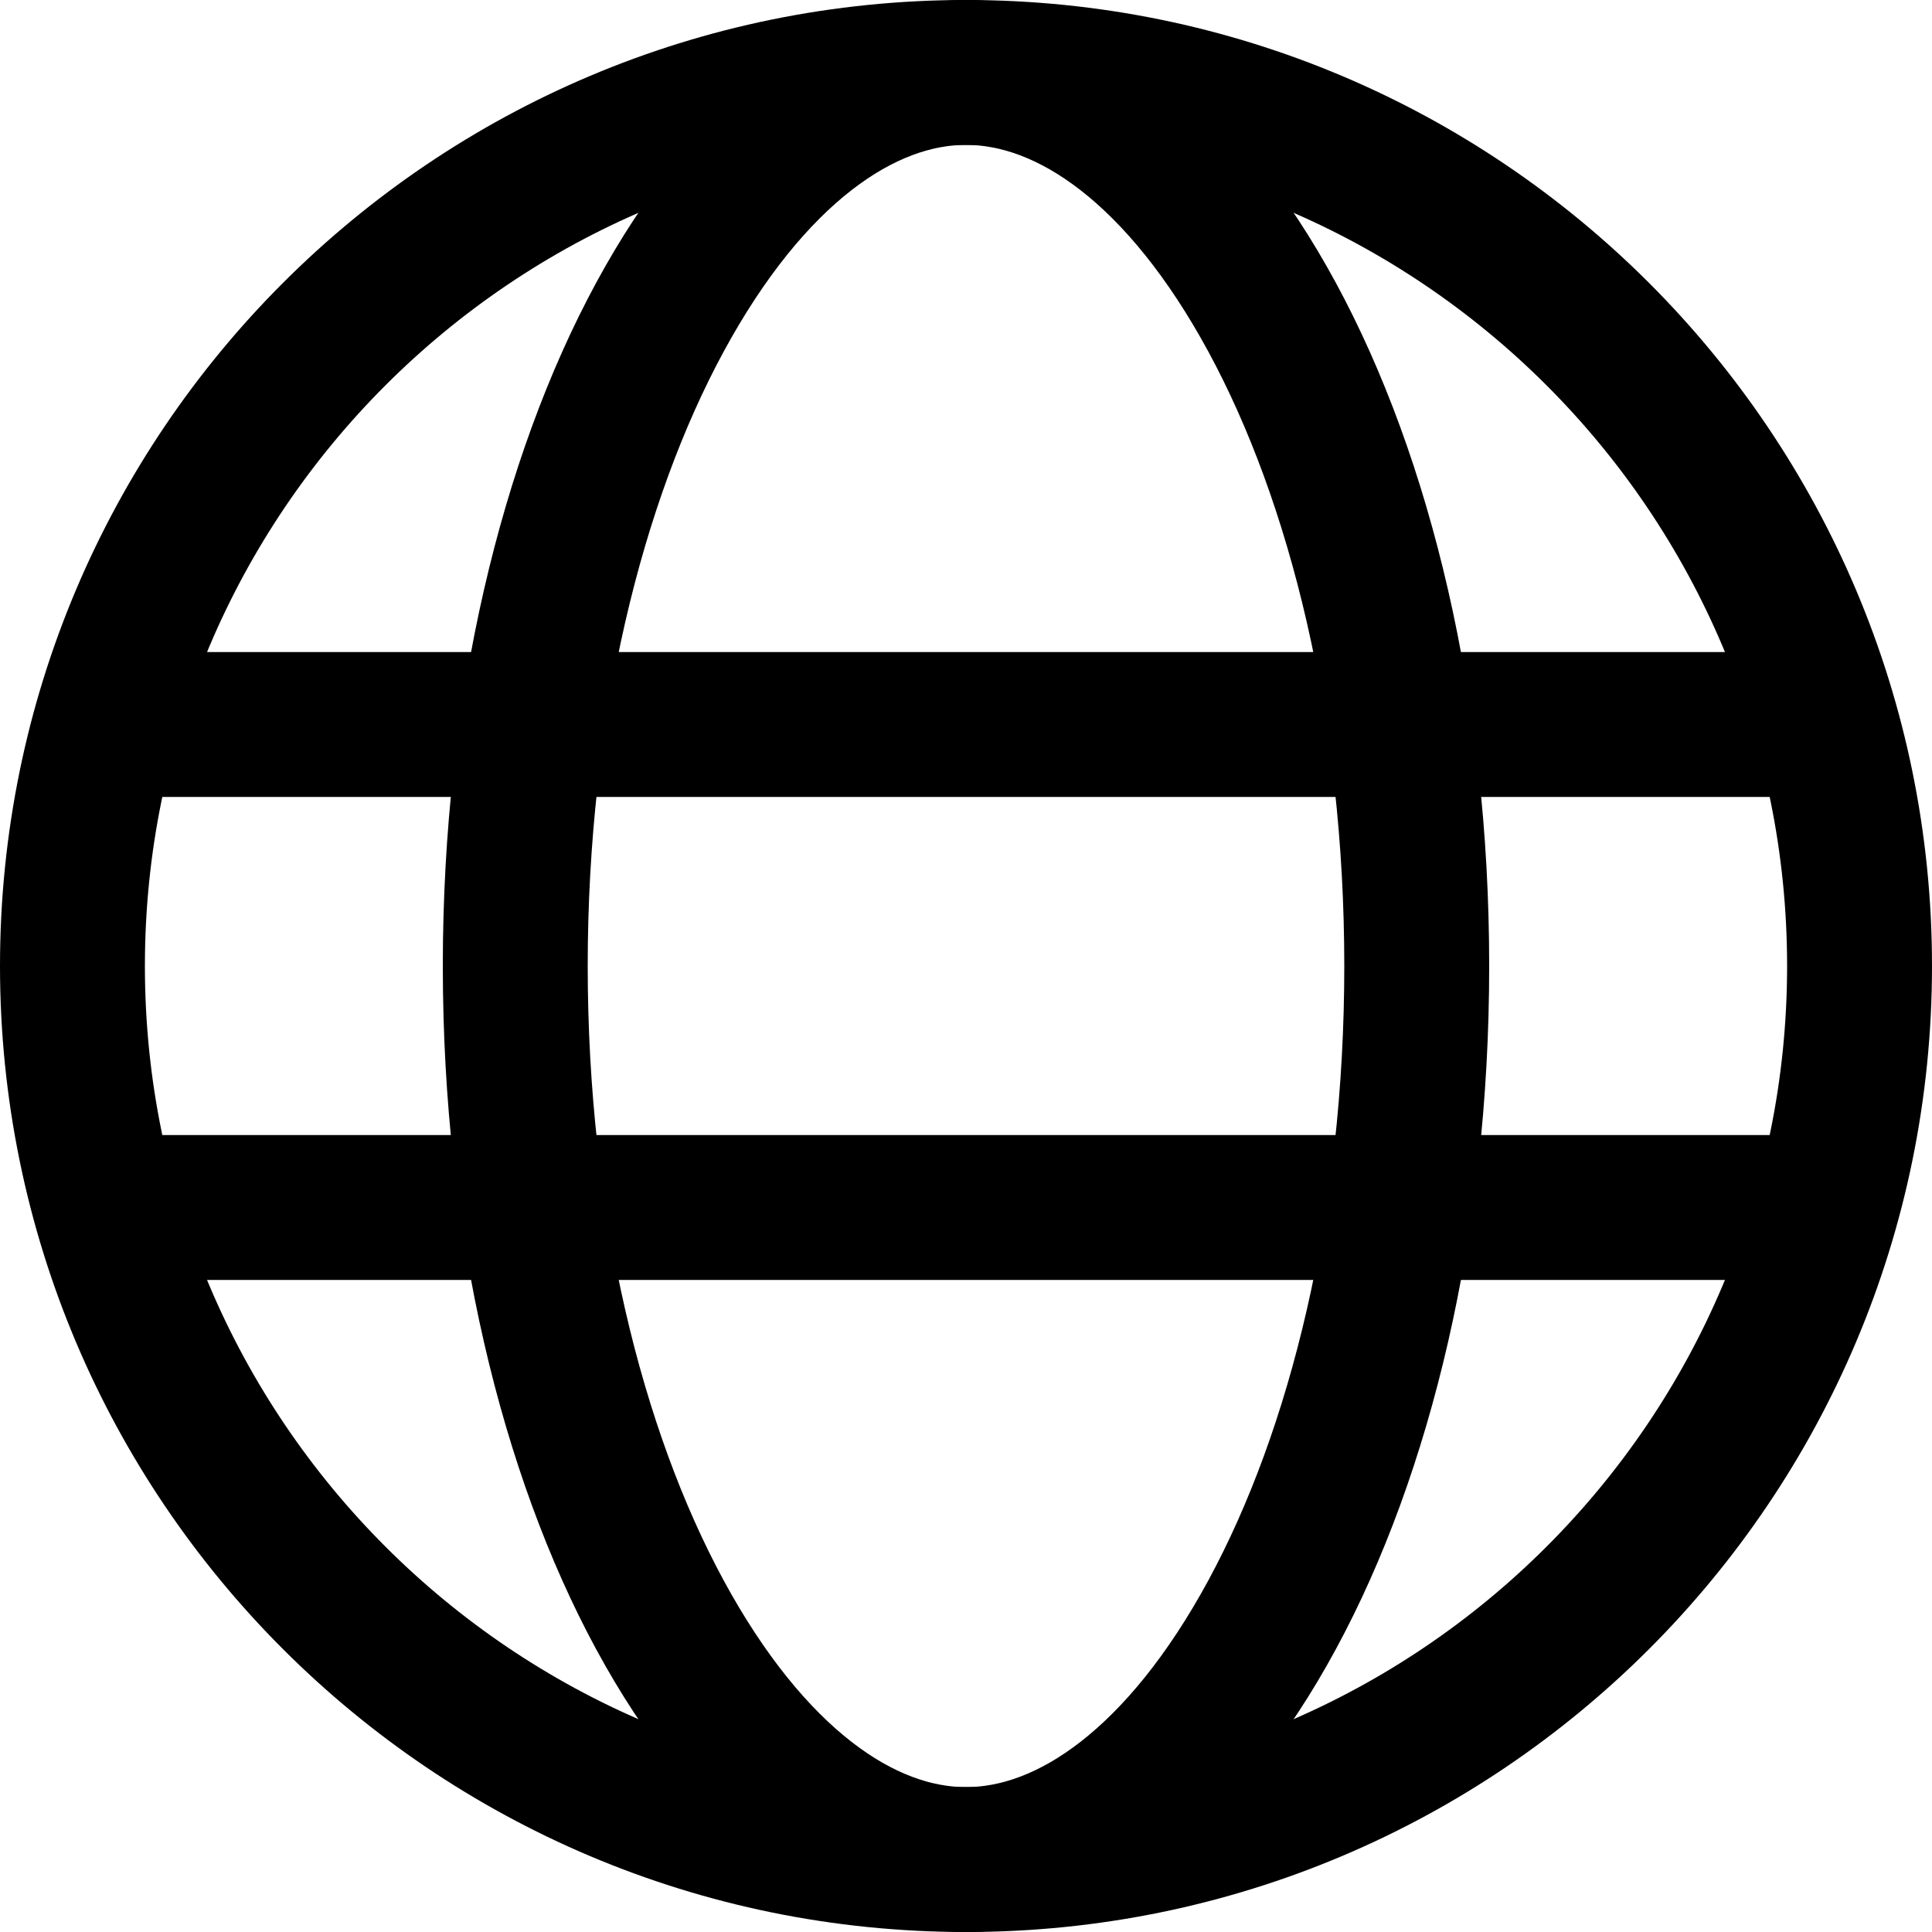
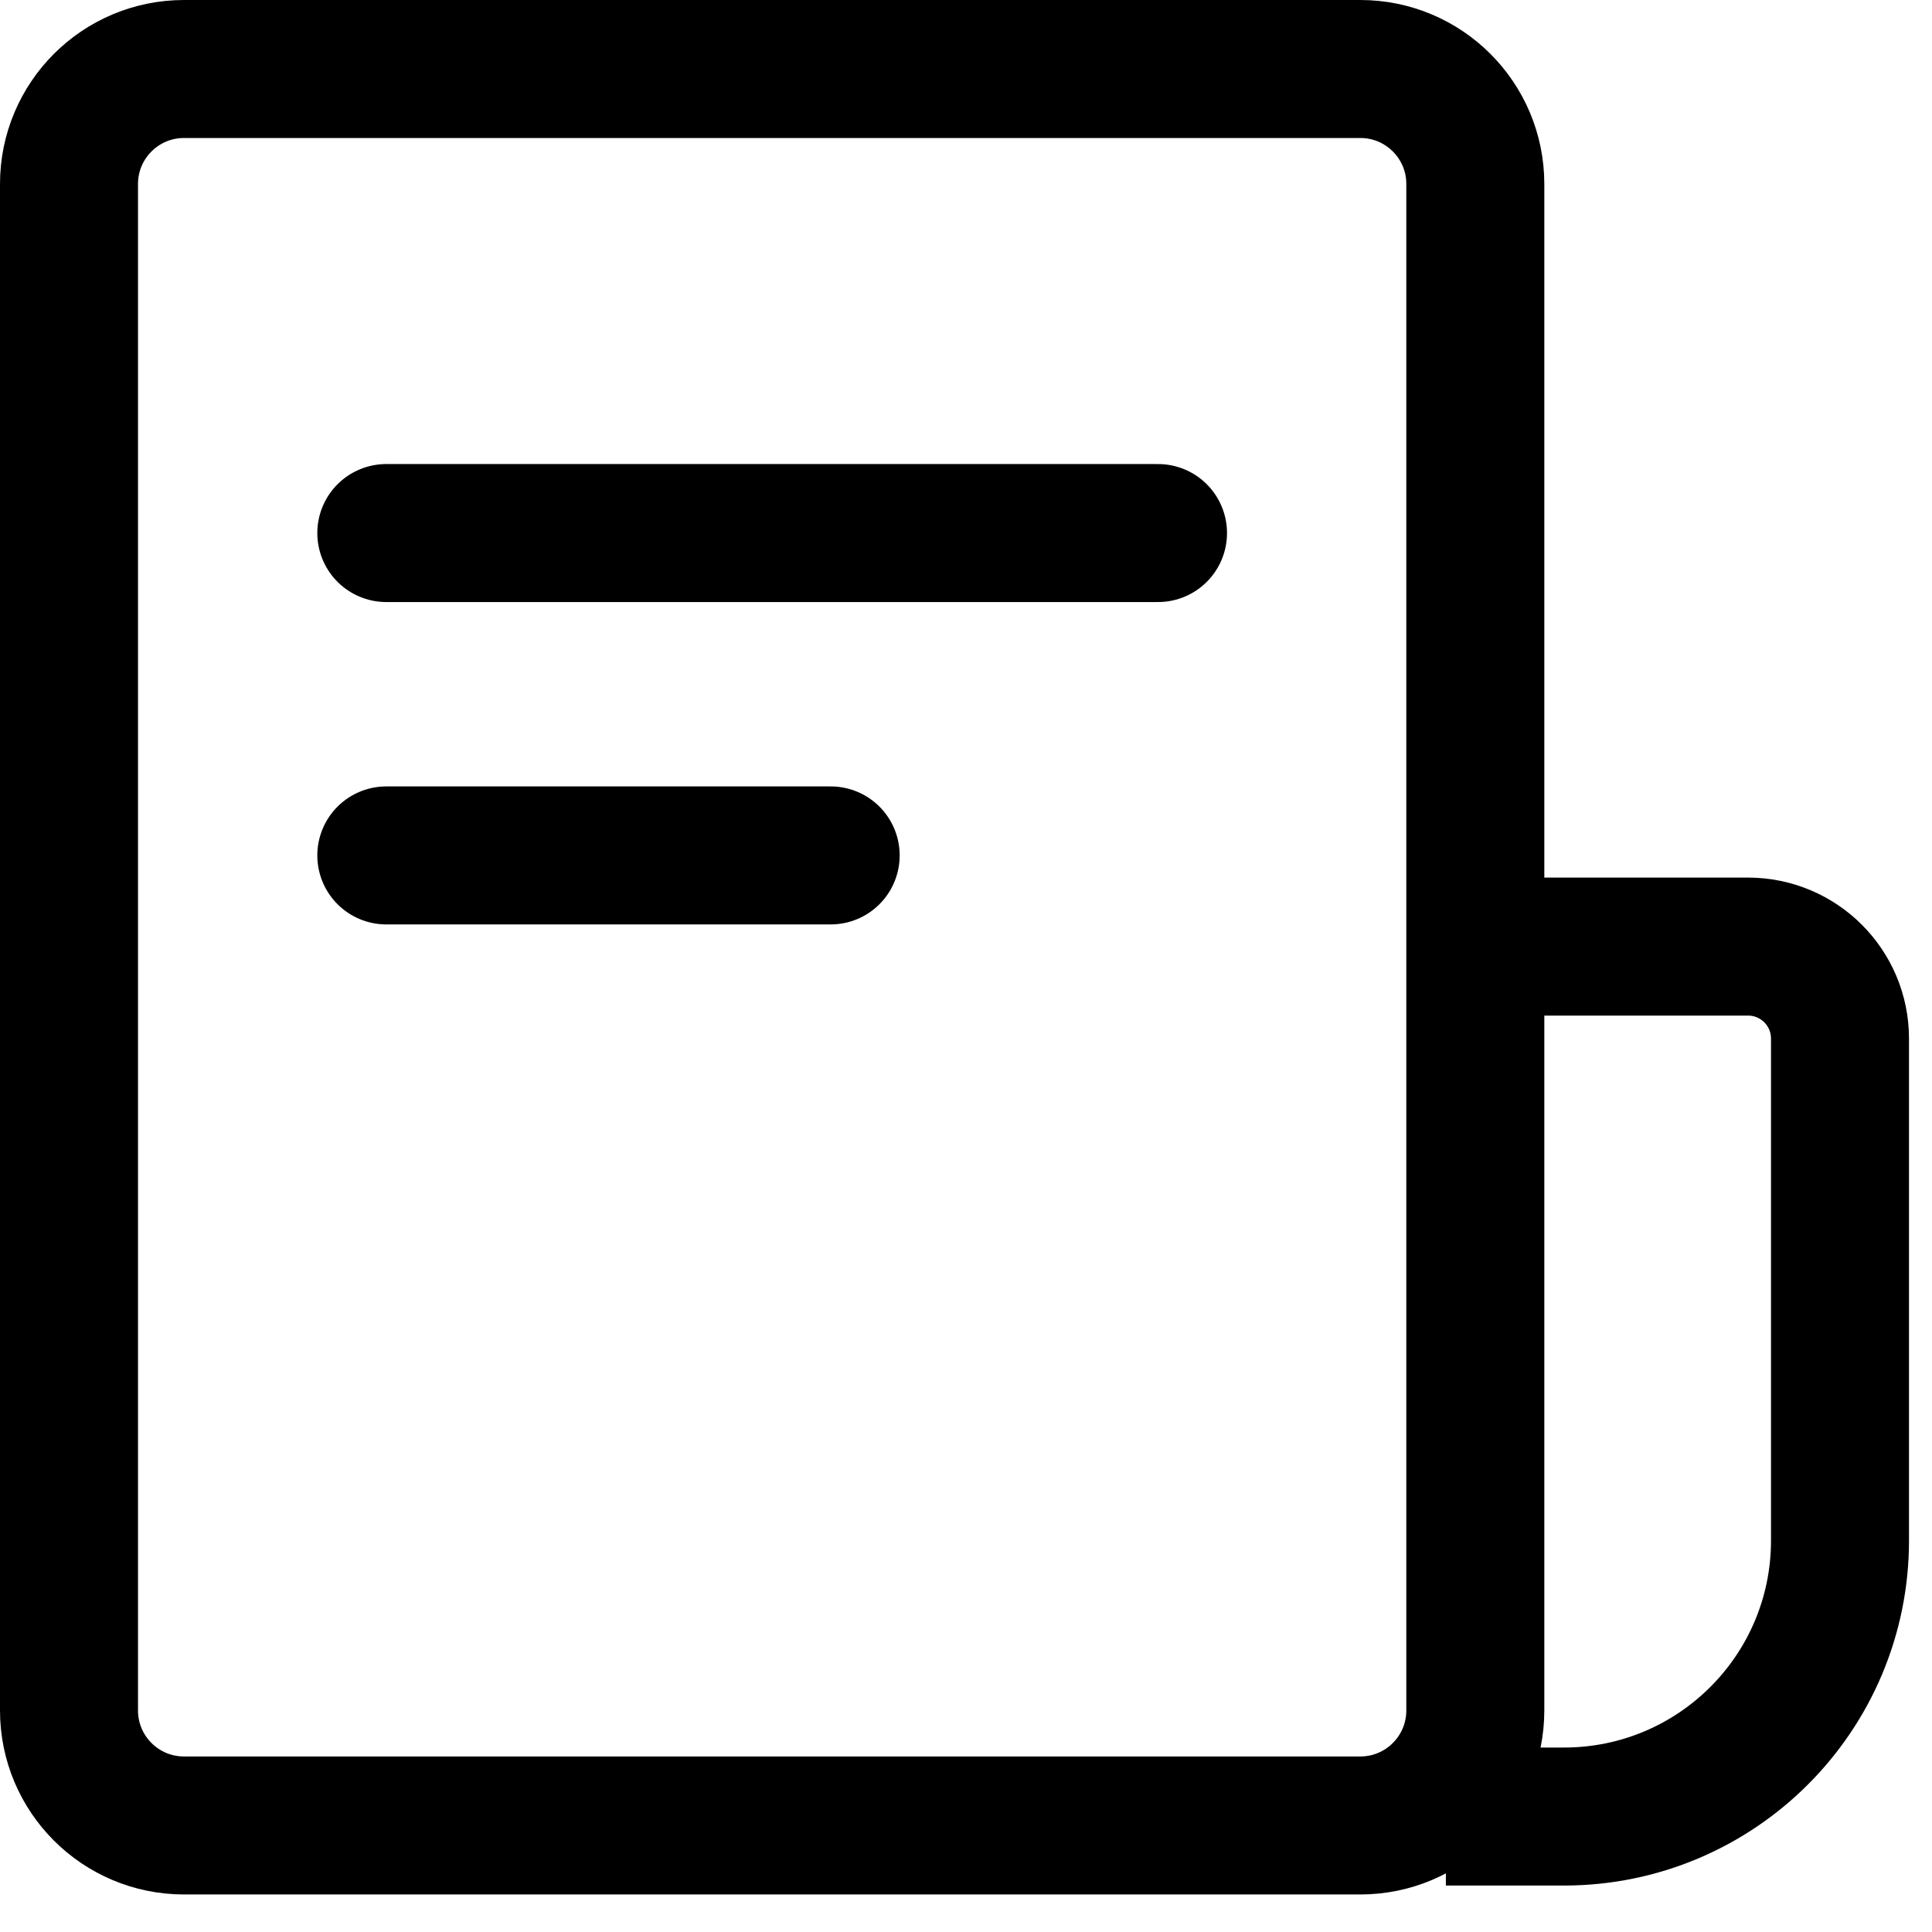
- <svg xmlns="http://www.w3.org/2000/svg" width="20" height="20" viewBox="0 0 20 20" fill="none">
-   <circle cx="10" cy="10" r="9.25" stroke="black" stroke-width="1.5" />
-   <path d="M10 0.75C11.09 0.75 12.244 1.577 13.17 3.286C14.08 4.966 14.666 7.339 14.666 10C14.666 12.662 14.08 15.034 13.17 16.714C12.244 18.423 11.09 19.25 10 19.25C8.91 19.25 7.756 18.423 6.83 16.714C5.92 15.034 5.334 12.662 5.334 10C5.334 7.339 5.92 4.966 6.83 3.286C7.756 1.577 8.91 0.75 10 0.75Z" stroke="black" stroke-width="1.5" />
-   <path d="M0.803 7.5H18.992" stroke="black" stroke-width="1.5" />
-   <path d="M0.803 12.5H18.992" stroke="black" stroke-width="1.5" />
+ <svg xmlns="http://www.w3.org/2000/svg" width="21" height="21" viewBox="0 0 21 21" fill="none">
+   <path d="M4.199 5.794H12.587" stroke="black" stroke-width="1.5" stroke-linecap="round" />
+   <path d="M4.199 9.298H9.029" stroke="black" stroke-width="1.5" stroke-linecap="round" />
+   <rect x="0.75" y="0.75" width="15.286" height="19.092" rx="1.25" stroke="black" stroke-width="1.5" />
+   <path d="M15.716 10.289H19C19.552 10.289 20 10.736 20 11.289V16.745C20 18.402 18.657 19.745 17 19.745H15.716" stroke="black" stroke-width="1.5" />
</svg>
